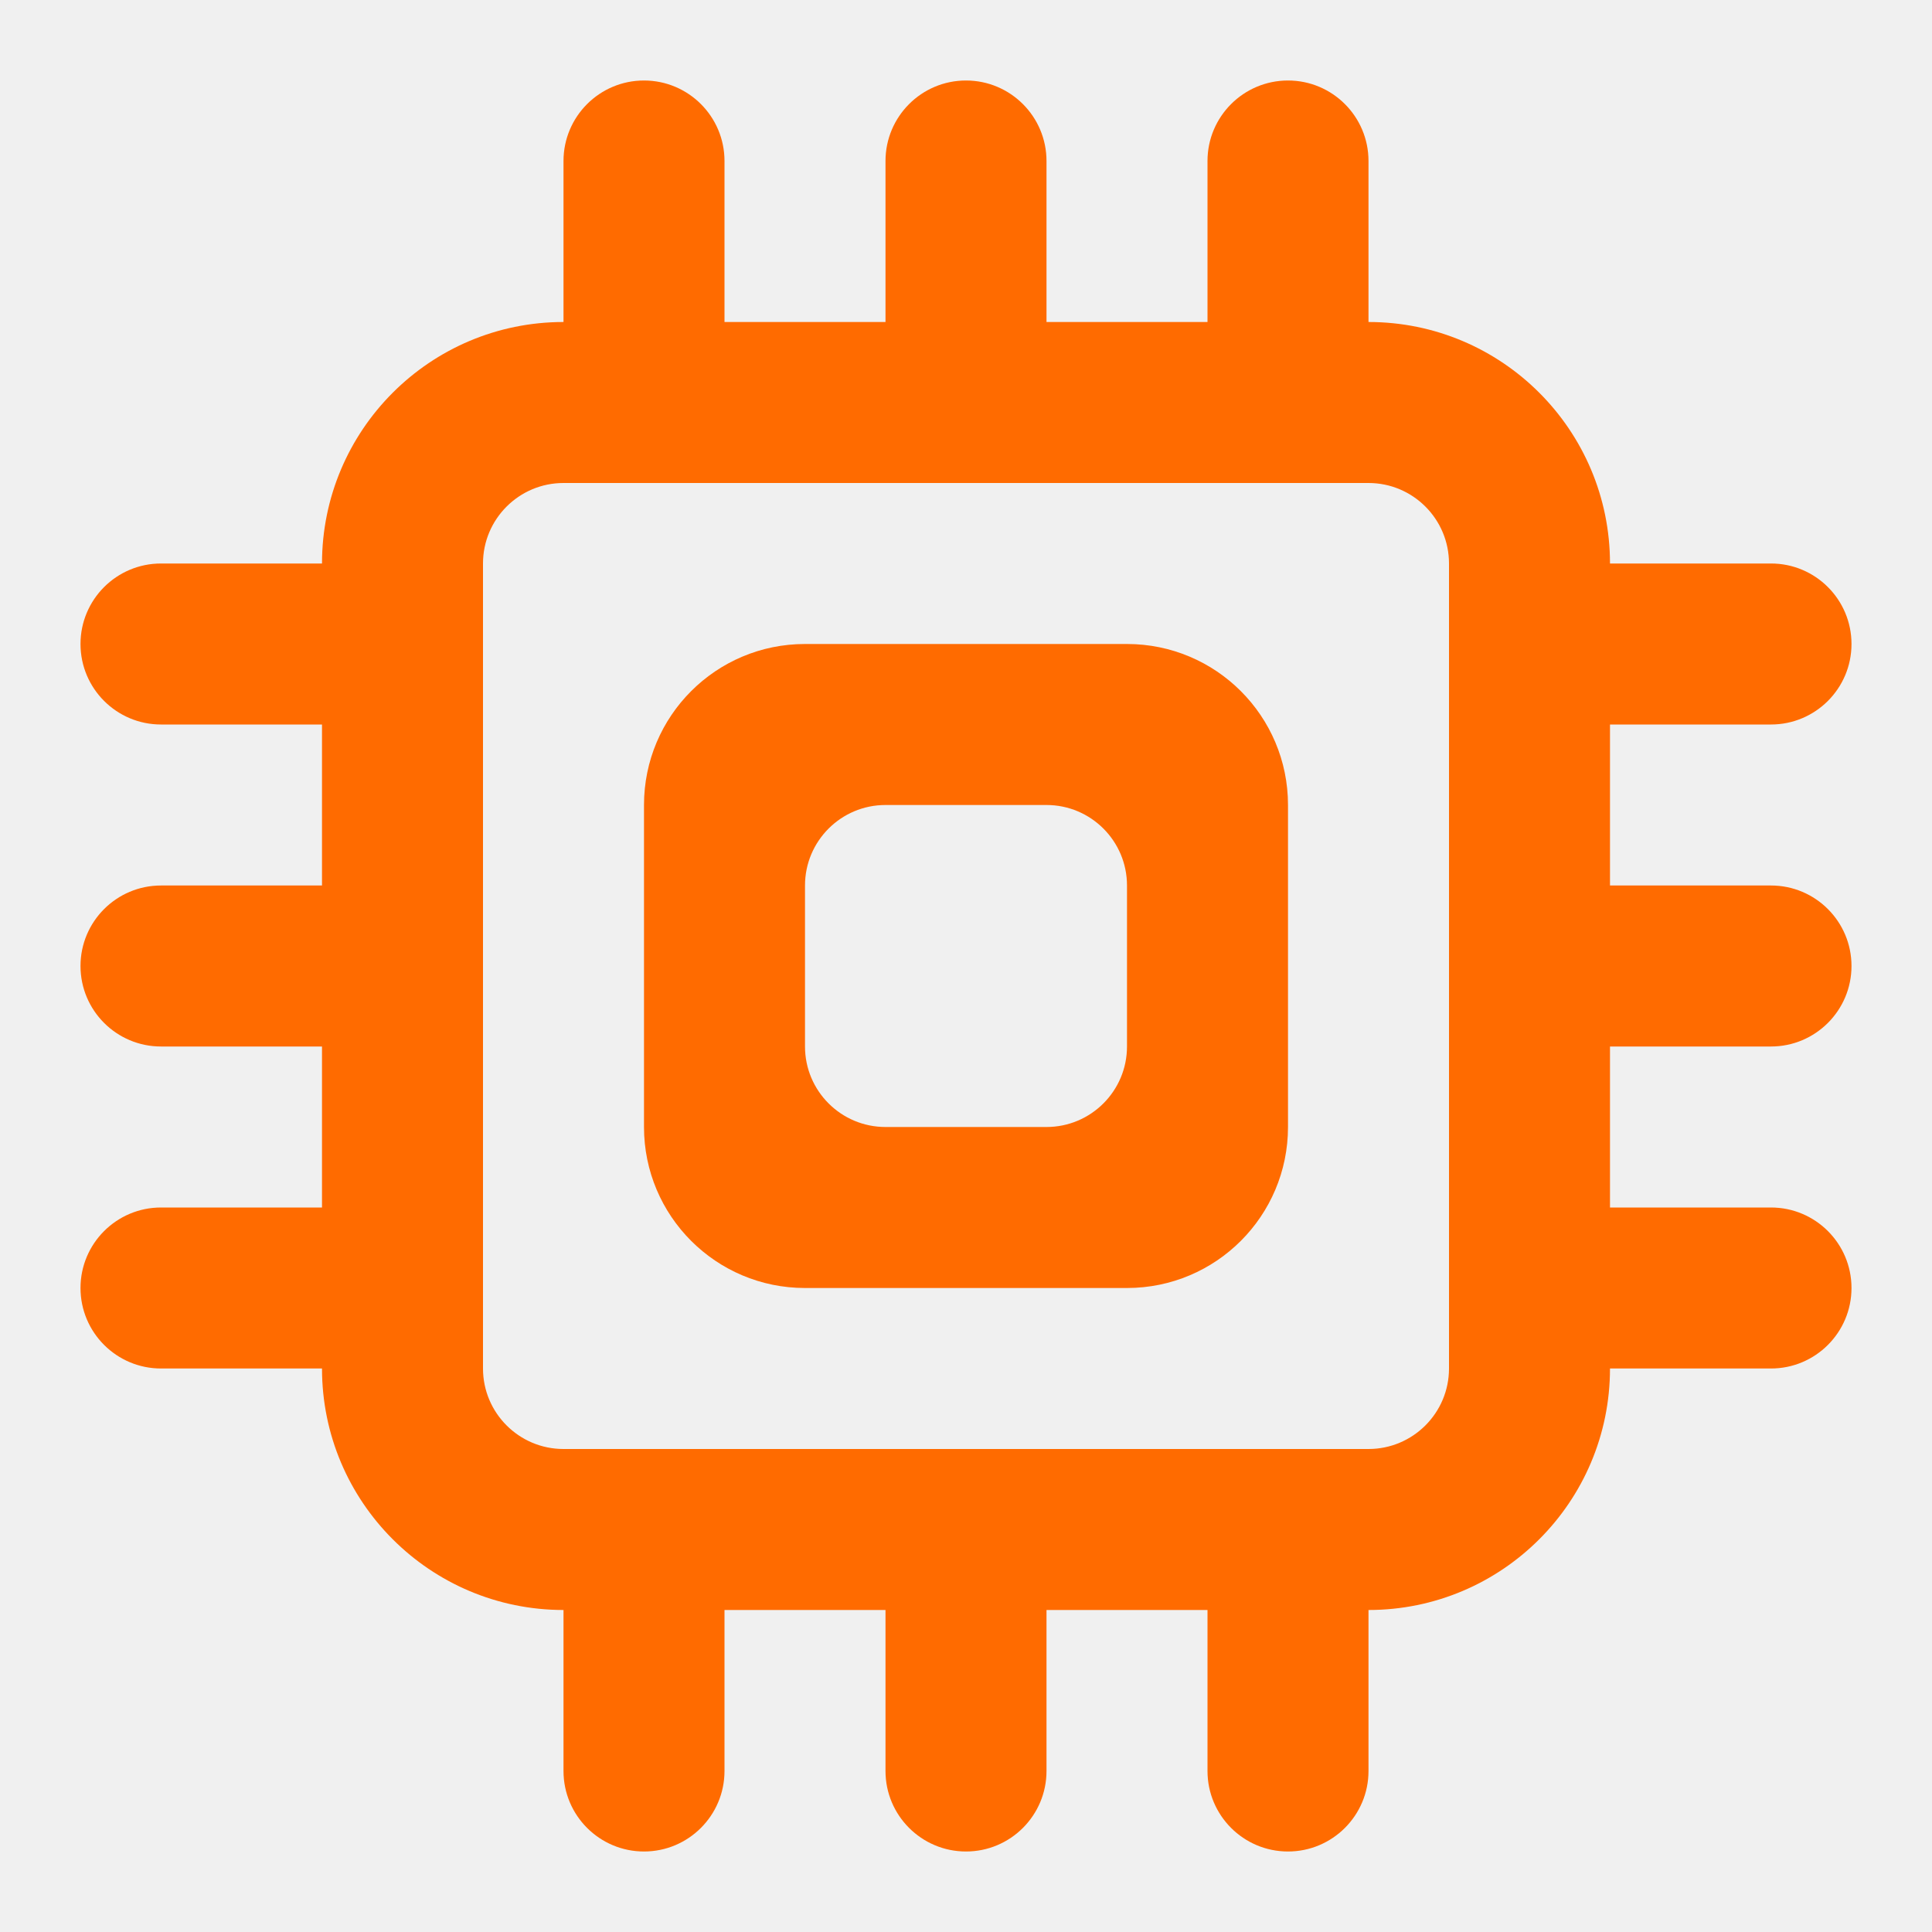
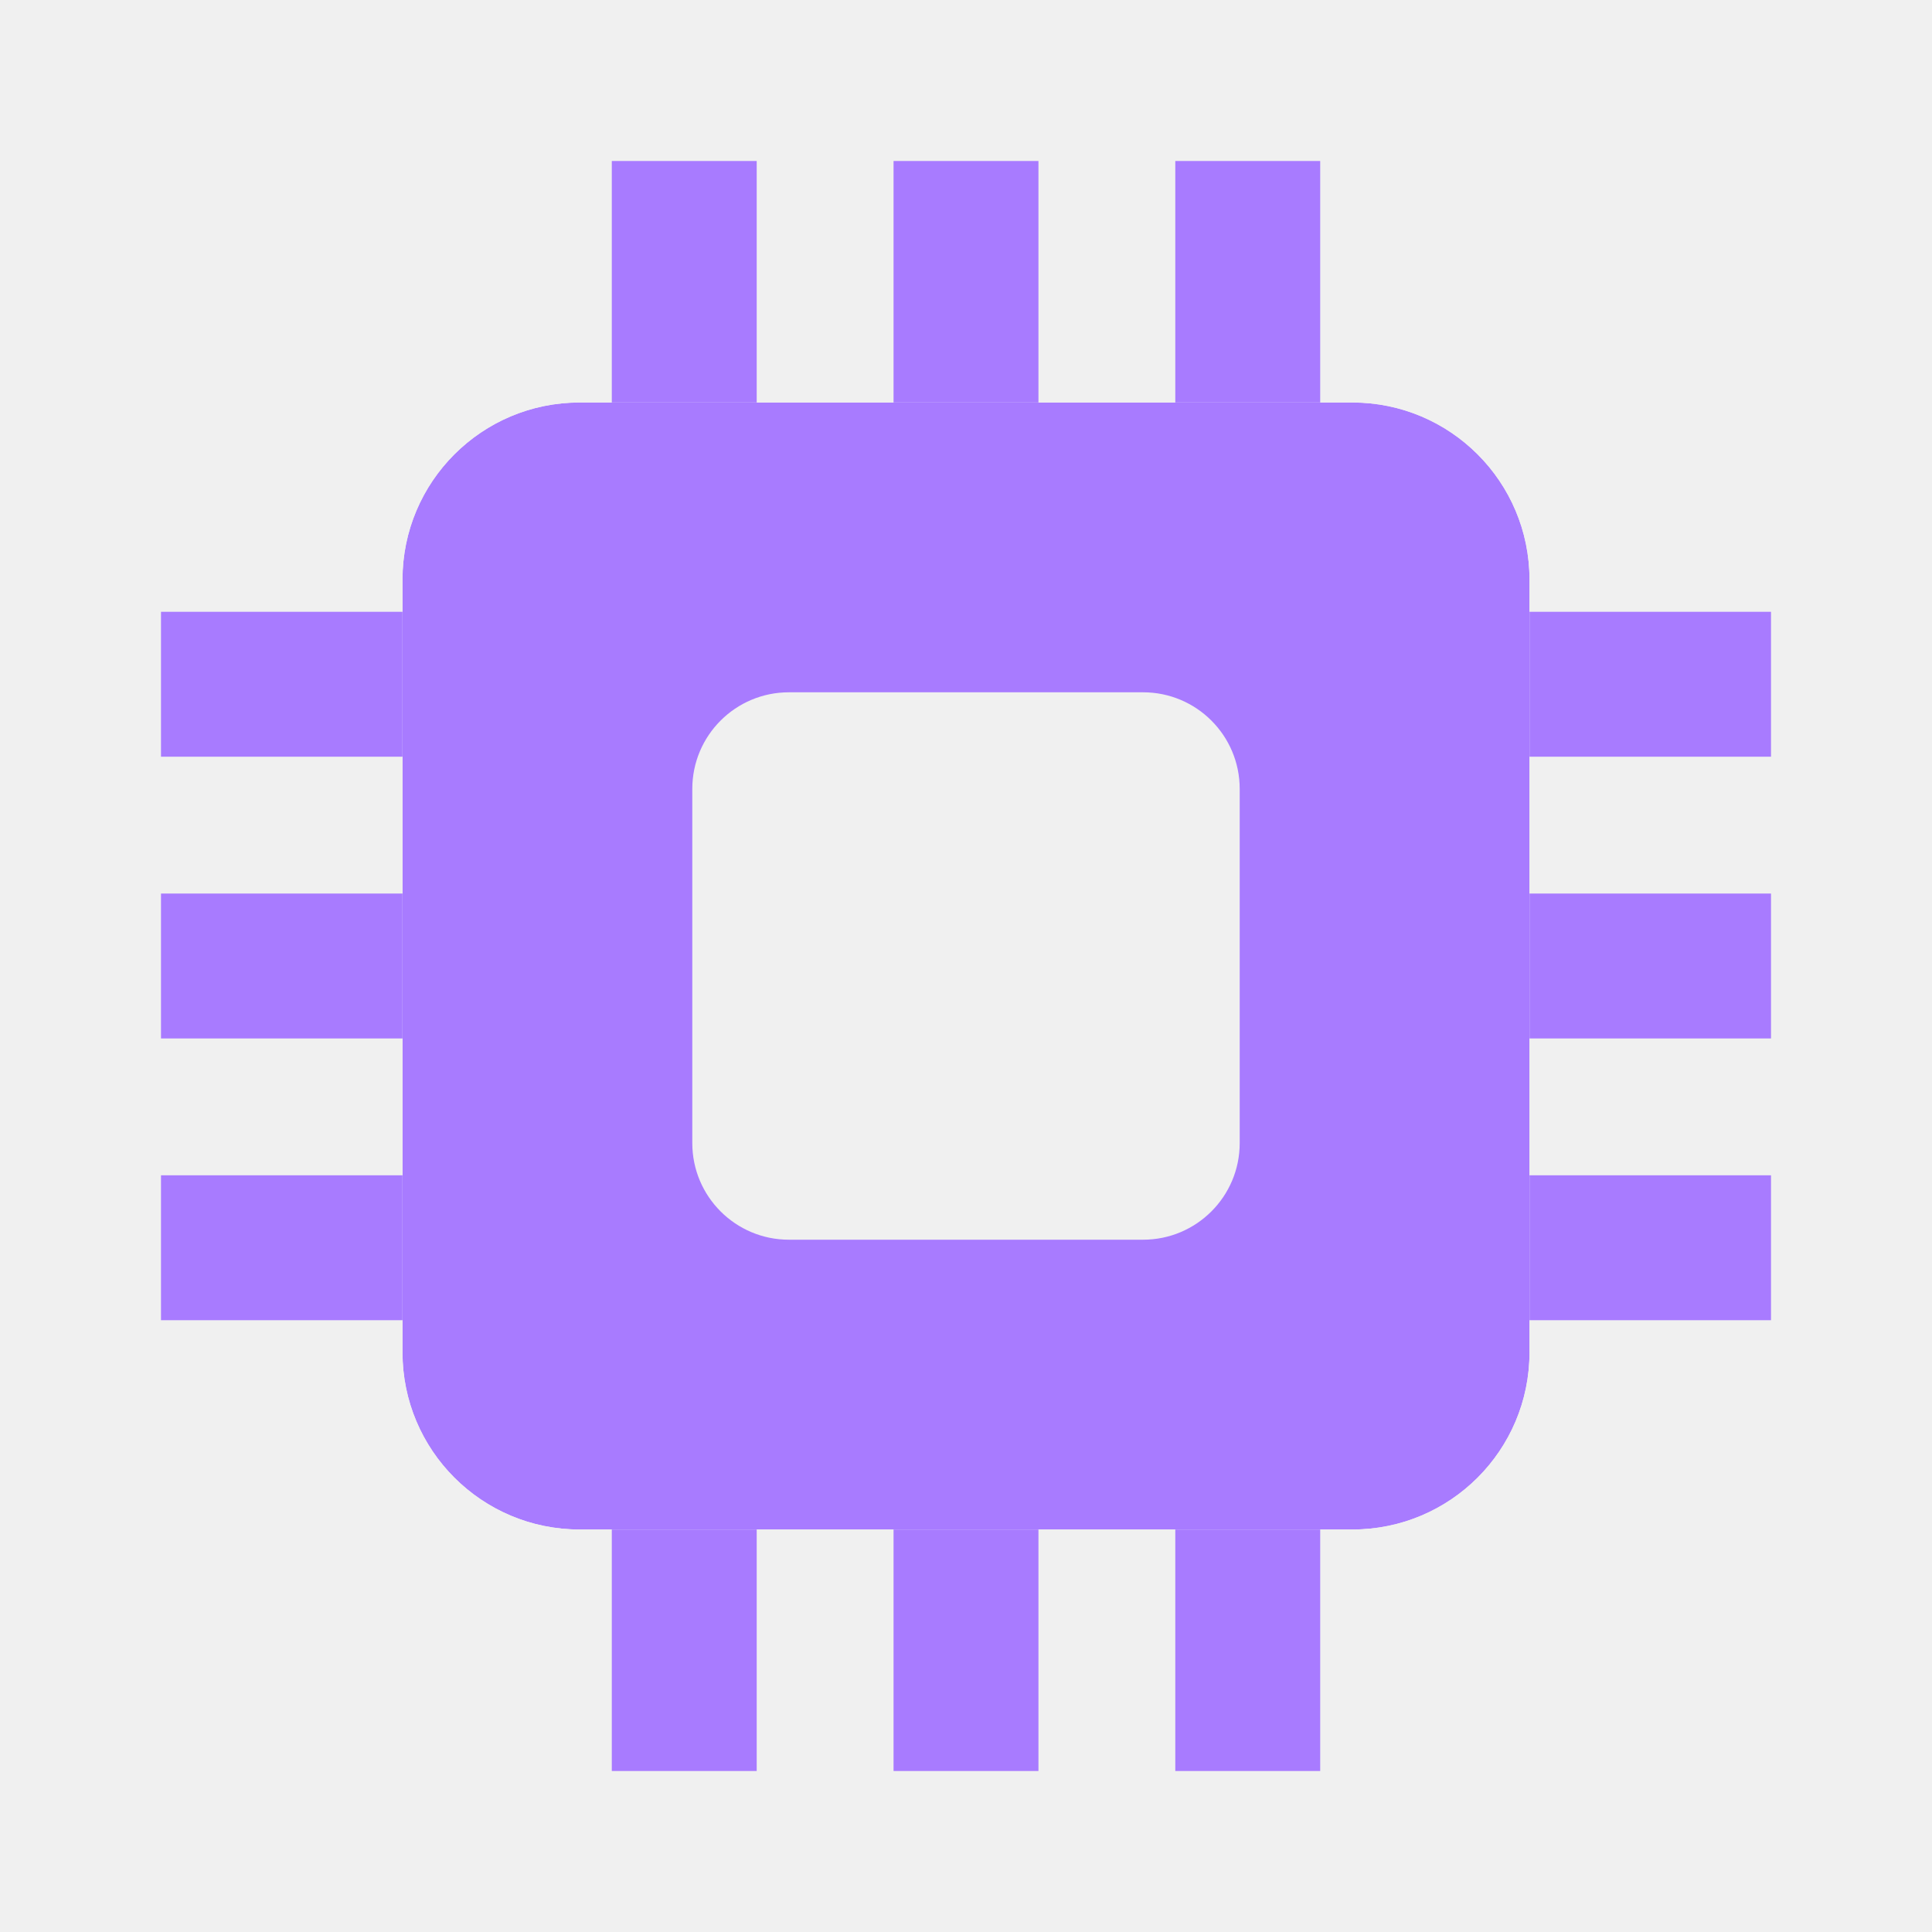
- <svg xmlns="http://www.w3.org/2000/svg" viewBox="0 0 24 24" fill="none">
-   <path fill-rule="evenodd" clip-rule="evenodd" d="M14 8C15.105 8 16 8.895 16 10V14C16 15.105 15.105 16 14 16H10C8.895 16 8 15.105 8 14V10C8 8.895 8.895 8 10 8H14ZM13 10C13.552 10 14 10.448 14 11V13C14 13.552 13.552 14 13 14H11C10.448 14 10 13.552 10 13V11C10 10.448 10.448 10 11 10H13Z" fill="#ff6b00" />
-   <path fill-rule="evenodd" clip-rule="evenodd" d="M11 2C11 1.448 11.448 1 12 1C12.552 1 13 1.448 13 2V4H15V2C15 1.448 15.448 1 16 1C16.552 1 17 1.448 17 2V4C18.657 4 20 5.343 20 7H22C22.552 7 23 7.448 23 8C23 8.552 22.552 9 22 9H20V11H22C22.552 11 23 11.448 23 12C23 12.552 22.552 13 22 13H20V15H22C22.552 15 23 15.448 23 16C23 16.552 22.552 17 22 17H20C20 18.657 18.657 20 17 20V22C17 22.552 16.552 23 16 23C15.448 23 15 22.552 15 22V20H13V22C13 22.552 12.552 23 12 23C11.448 23 11 22.552 11 22V20H9V22C9 22.552 8.552 23 8 23C7.448 23 7 22.552 7 22V20C5.343 20 4 18.657 4 17H2C1.448 17 1 16.552 1 16C1 15.448 1.448 15 2 15H4V13H2C1.448 13 1 12.552 1 12C1 11.448 1.448 11 2 11H4V9H2C1.448 9 1 8.552 1 8C1 7.448 1.448 7 2 7H4C4 5.343 5.343 4 7 4V2C7 1.448 7.448 1 8 1C8.552 1 9 1.448 9 2V4H11V2ZM17 6C17.552 6 18 6.448 18 7V17C18 17.552 17.552 18 17 18H7C6.448 18 6 17.552 6 17V7C6 6.448 6.448 6 7 6H17Z" fill="#ff6b00" />
+ <svg xmlns="http://www.w3.org/2000/svg" width="24" height="24" viewBox="0 0 24 24" fill="none" aria-hidden="true">
+   <rect x="7.60" y="2.00" width="1.80" height="3.00" fill="#A87BFF" />
+   <rect x="7.60" y="19.00" width="1.80" height="3.00" fill="#A87BFF" />
+   <rect x="2.00" y="7.60" width="3.00" height="1.80" fill="#A87BFF" />
+   <rect x="19.00" y="7.60" width="3.00" height="1.80" fill="#A87BFF" />
+   <rect x="11.10" y="2.00" width="1.80" height="3.00" fill="#A87BFF" />
+   <rect x="11.10" y="19.00" width="1.80" height="3.00" fill="#A87BFF" />
+   <rect x="2.00" y="11.10" width="3.00" height="1.80" fill="#A87BFF" />
+   <rect x="19.00" y="11.10" width="3.00" height="1.80" fill="#A87BFF" />
+   <rect x="14.60" y="2.00" width="1.80" height="3.00" fill="#A87BFF" />
+   <rect x="14.60" y="19.00" width="1.80" height="3.00" fill="#A87BFF" />
+   <rect x="2.00" y="14.60" width="3.00" height="1.80" fill="#A87BFF" />
+   <rect x="19.00" y="14.60" width="3.00" height="1.80" fill="#A87BFF" />
+   <mask id="tddkt">
+     <rect x="5" y="5" width="14" height="14" rx="2.2" fill="#fff" />
+     <rect x="8.6" y="8.6" width="6.8" height="6.8" rx="1.2" fill="#000" />
+   </mask>
+   <rect x="5" y="5" width="14" height="14" rx="2.2" fill="#A87BFF" mask="url(#tddkt)" />
</svg>
